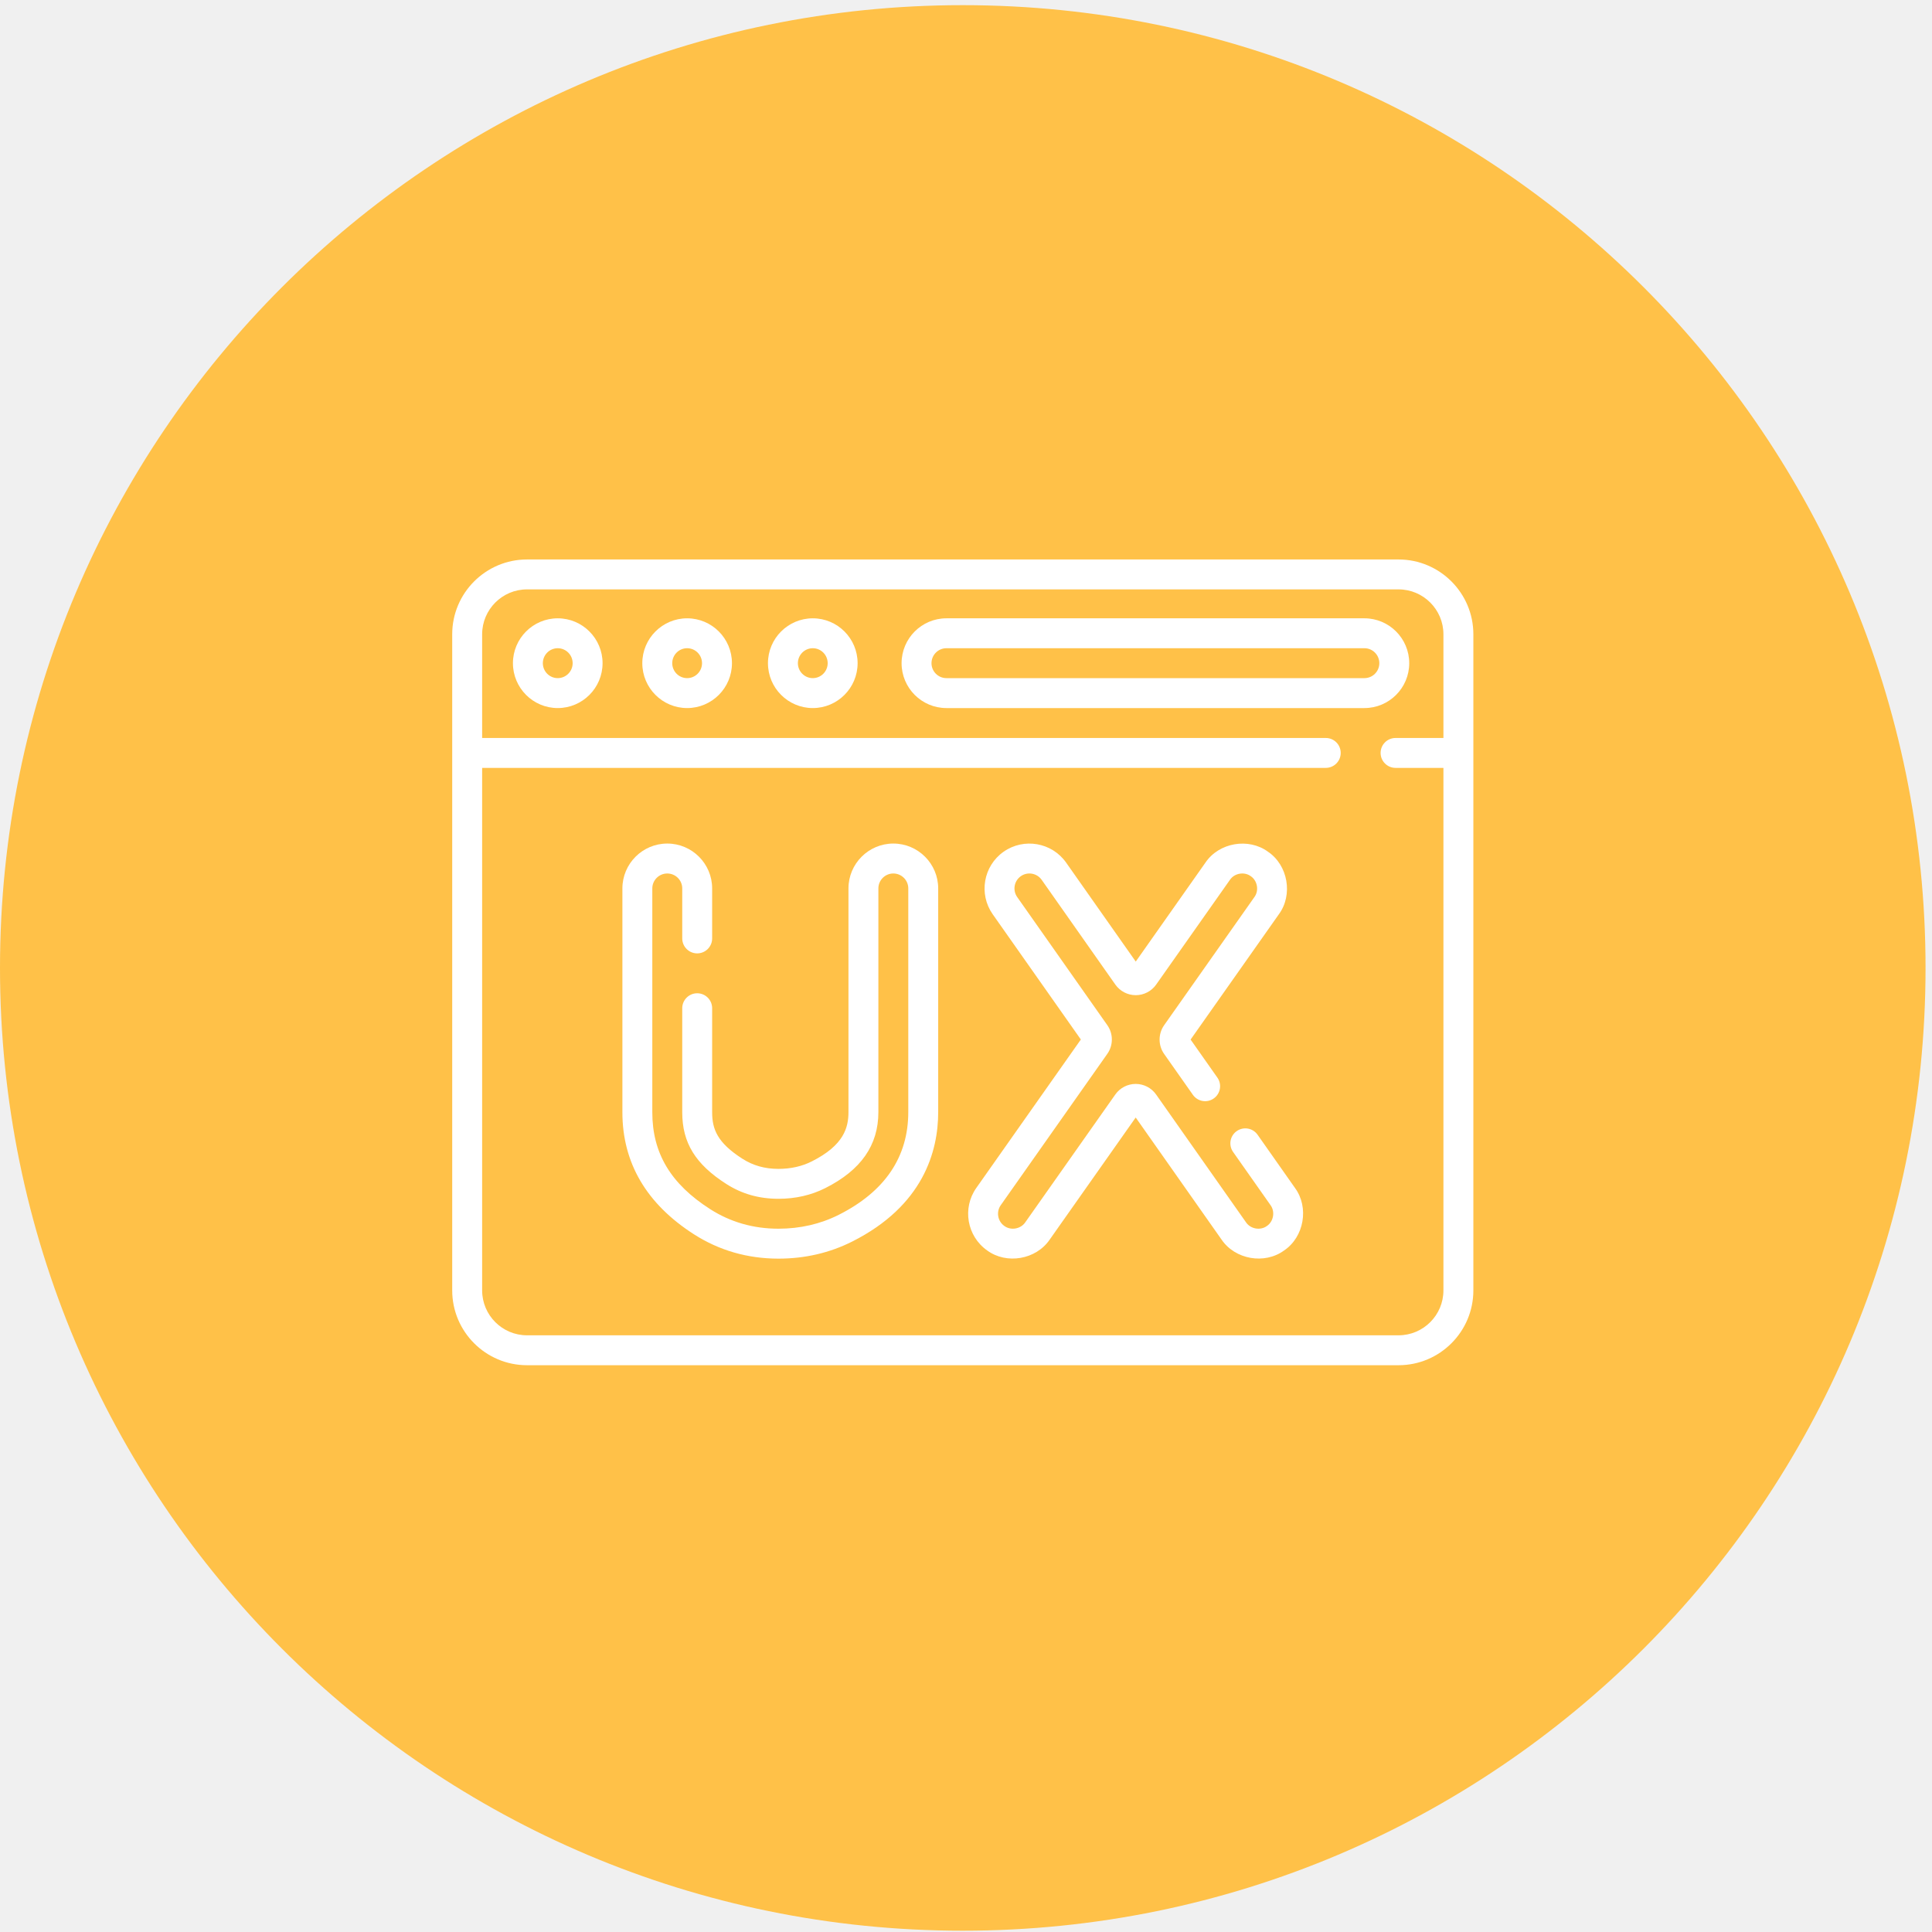
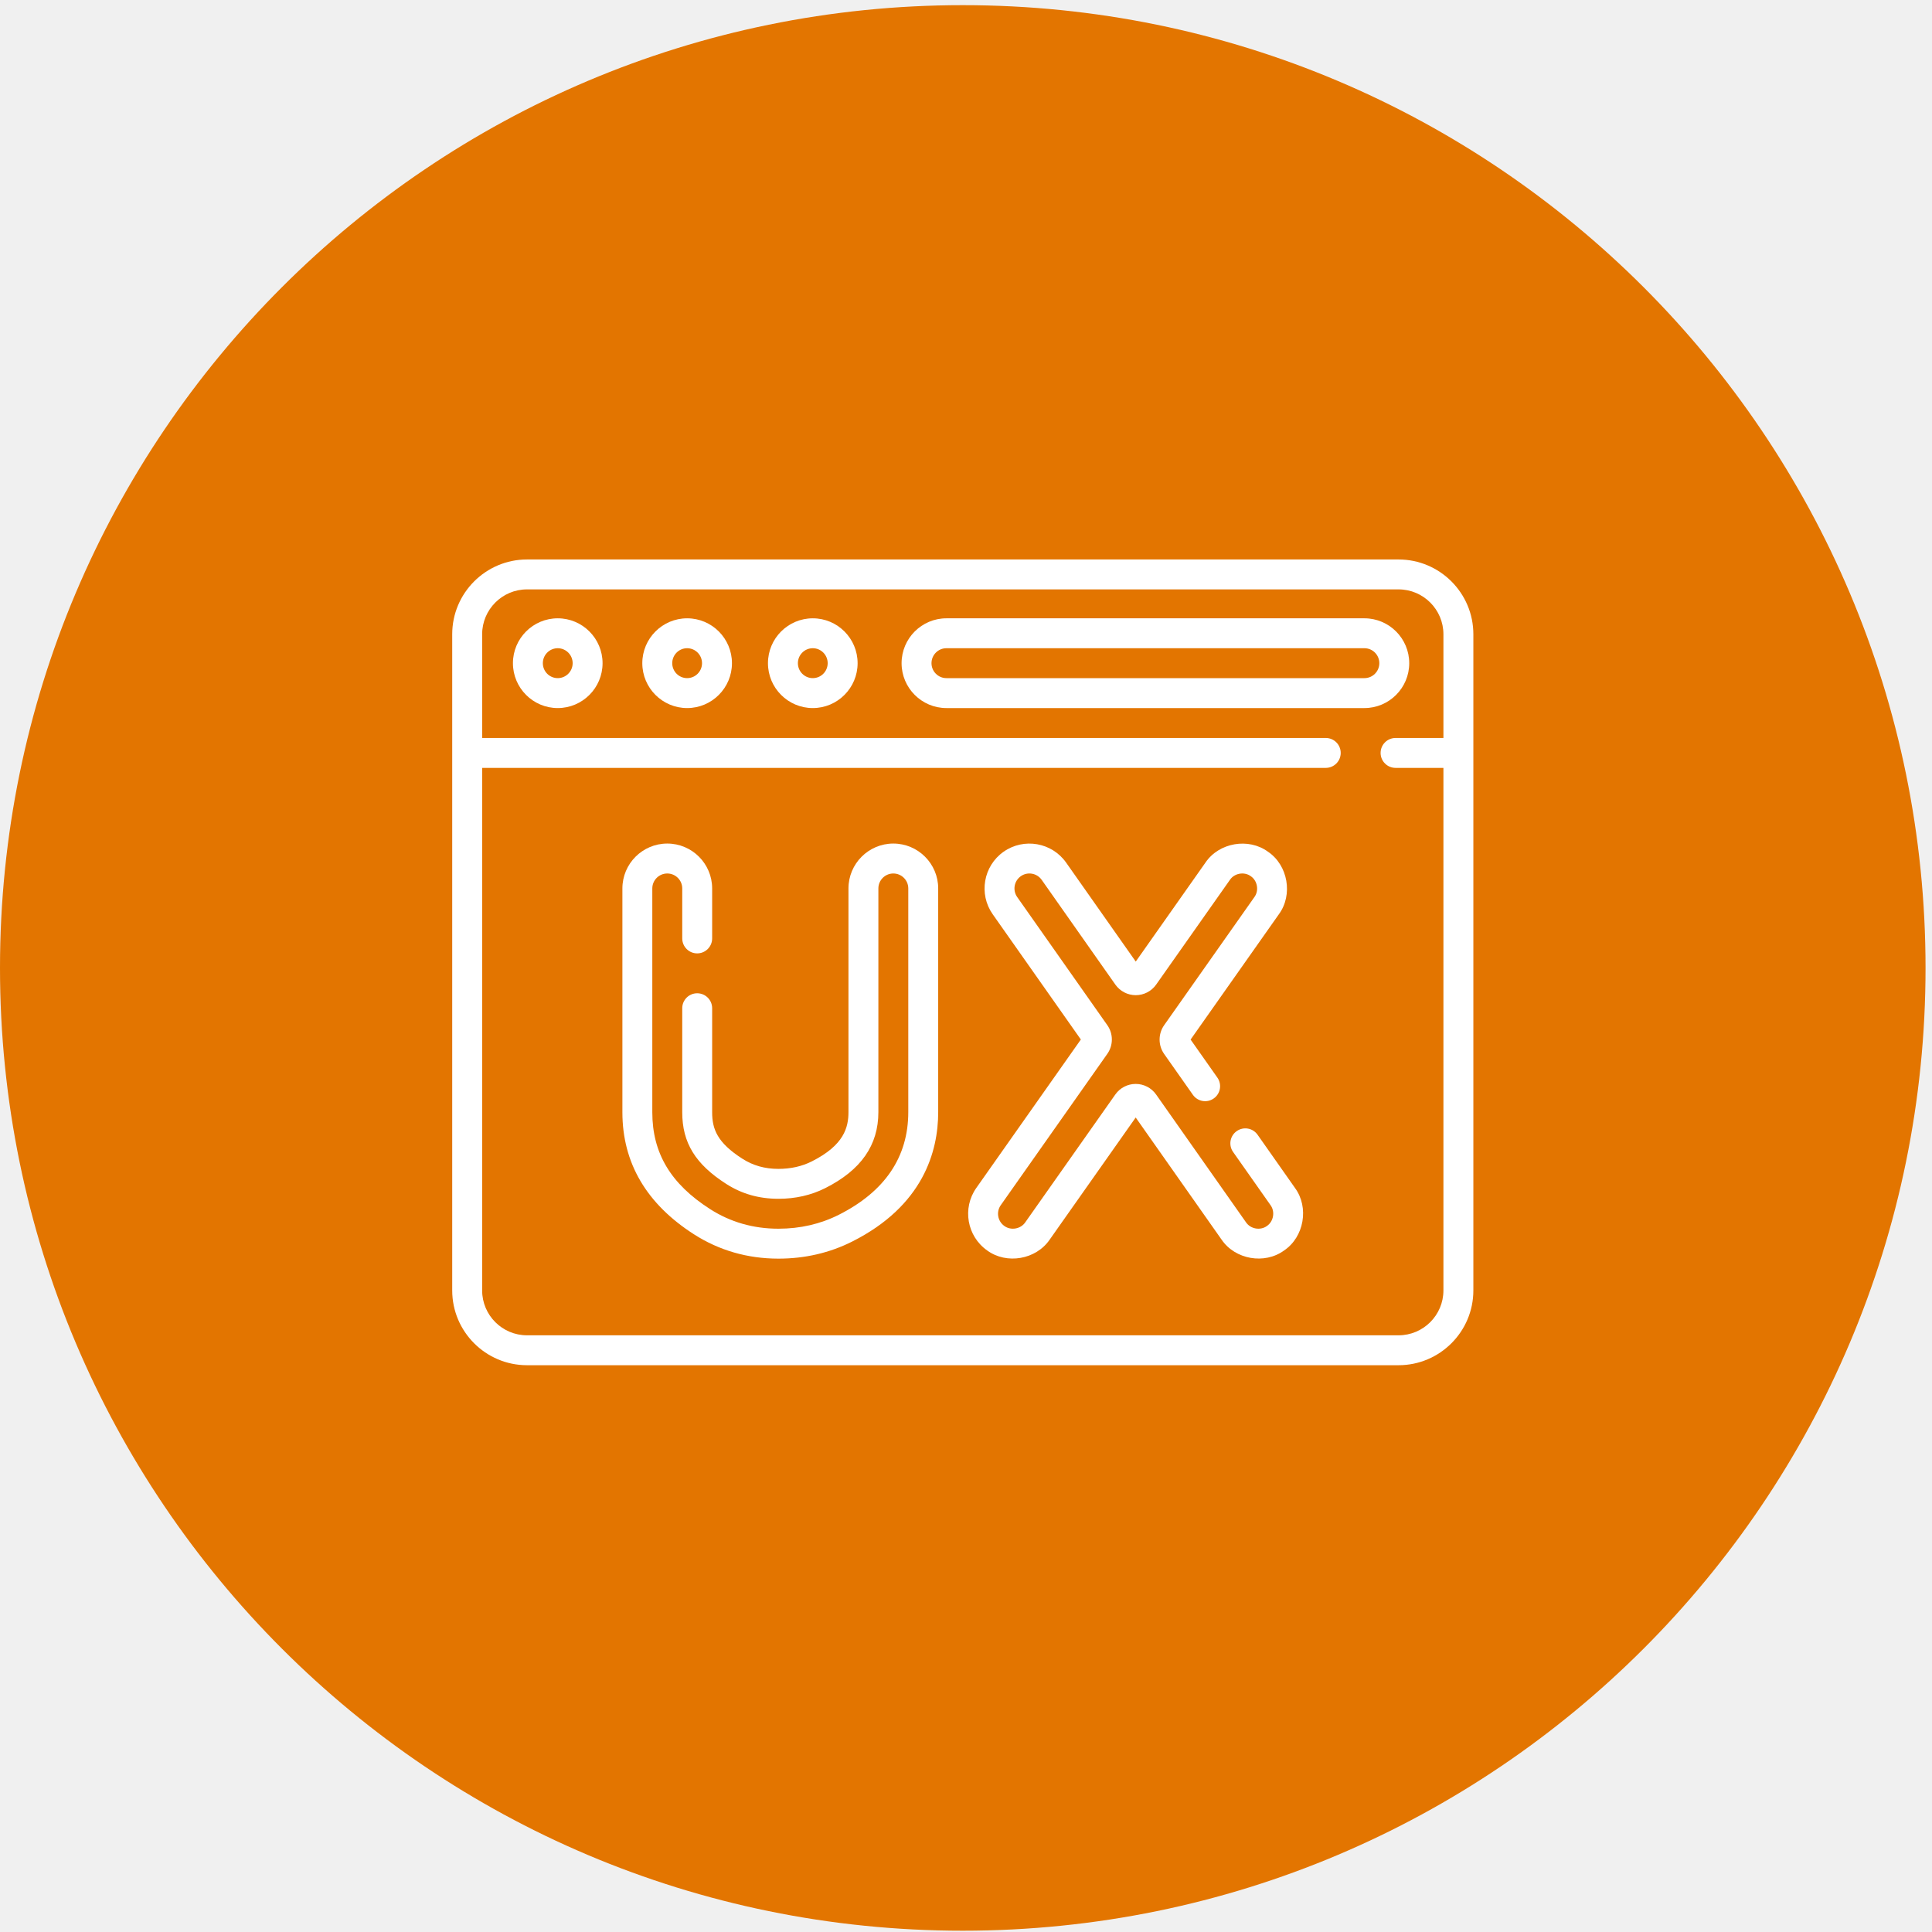
<svg xmlns="http://www.w3.org/2000/svg" width="79" height="79" viewBox="0 0 79 79" fill="none">
-   <circle cx="39.368" cy="39.579" r="39.368" fill="#FFC148" />
+   <circle cx="39.368" cy="39.579" r="39.368" fill="#E37500" />
  <path d="M22.806 25.283C21.796 25.283 20.974 26.106 20.974 27.118C20.974 28.13 21.796 28.953 22.806 28.953C23.817 28.953 24.639 28.13 24.639 27.118C24.639 26.106 23.817 25.283 22.806 25.283ZM22.806 27.729C22.47 27.729 22.197 27.455 22.197 27.118C22.197 26.78 22.47 26.506 22.806 26.506C23.142 26.506 23.416 26.78 23.416 27.118C23.416 27.455 23.142 27.729 22.806 27.729Z" fill="white" />
  <path d="M28.097 25.283C27.087 25.283 26.264 26.106 26.264 27.118C26.264 28.13 27.087 28.953 28.097 28.953C29.108 28.953 29.93 28.13 29.93 27.118C29.93 26.106 29.108 25.283 28.097 25.283ZM28.097 27.729C27.761 27.729 27.488 27.455 27.488 27.118C27.488 26.78 27.761 26.506 28.097 26.506C28.433 26.506 28.706 26.78 28.706 27.118C28.706 27.455 28.433 27.729 28.097 27.729Z" fill="white" />
  <path d="M33.235 25.283C32.225 25.283 31.402 26.106 31.402 27.118C31.402 28.13 32.225 28.953 33.235 28.953C34.246 28.953 35.068 28.13 35.068 27.118C35.068 26.106 34.246 25.283 33.235 25.283ZM33.235 27.729C32.899 27.729 32.626 27.455 32.626 27.118C32.626 26.78 32.899 26.506 33.235 26.506C33.571 26.506 33.844 26.78 33.844 27.118C33.844 27.455 33.571 27.729 33.235 27.729Z" fill="white" />
  <path d="M57.624 27.118C57.624 26.106 56.802 25.283 55.792 25.283H38.699C37.688 25.283 36.866 26.106 36.866 27.118C36.866 28.13 37.688 28.953 38.699 28.953H55.792C56.802 28.953 57.624 28.13 57.624 27.118ZM55.792 27.729H38.699C38.363 27.729 38.089 27.455 38.089 27.118C38.089 26.78 38.363 26.506 38.699 26.506H55.792C56.128 26.506 56.401 26.78 56.401 27.118C56.401 27.455 56.128 27.729 55.792 27.729Z" fill="white" />
  <path d="M51.422 46.399C51.227 46.123 50.846 46.057 50.57 46.251C50.293 46.445 50.227 46.827 50.421 47.103L51.952 49.279C52.147 49.544 52.076 49.948 51.804 50.131C51.538 50.326 51.135 50.255 50.951 49.983L47.273 44.754C47.082 44.483 46.771 44.322 46.439 44.322C46.439 44.322 46.439 44.322 46.439 44.322C46.108 44.322 45.796 44.483 45.606 44.754L41.923 49.982C41.737 50.255 41.336 50.326 41.069 50.131C40.793 49.937 40.727 49.554 40.922 49.279L45.278 43.093C45.526 42.742 45.526 42.271 45.279 41.92L41.593 36.68C41.399 36.404 41.466 36.022 41.741 35.828C42.017 35.634 42.4 35.701 42.594 35.976L45.607 40.26C45.798 40.531 46.109 40.693 46.441 40.693H46.441C46.772 40.693 47.084 40.532 47.275 40.261L50.293 35.976C50.477 35.703 50.88 35.633 51.145 35.828C51.418 36.012 51.488 36.416 51.293 36.681L47.602 41.921C47.355 42.272 47.354 42.744 47.601 43.095L48.778 44.768C48.973 45.044 49.354 45.111 49.63 44.916C49.907 44.722 49.973 44.34 49.779 44.064L48.684 42.508L52.293 37.385C52.878 36.59 52.667 35.379 51.849 34.828C51.055 34.244 49.844 34.453 49.292 35.271L46.441 39.319L43.594 35.272C43.012 34.446 41.866 34.246 41.038 34.827C40.21 35.409 40.01 36.556 40.592 37.384L44.196 42.506L39.922 48.574C39.339 49.401 39.538 50.548 40.365 51.131C41.162 51.715 42.366 51.504 42.922 50.688L46.439 45.695L49.95 50.687C50.503 51.503 51.71 51.715 52.507 51.132C53.325 50.581 53.537 49.37 52.952 48.575L51.422 46.399Z" fill="white" />
  <path d="M36.528 34.493C35.517 34.493 34.694 35.317 34.694 36.328V45.472C34.694 46.097 34.516 46.825 33.196 47.489C32.792 47.693 32.333 47.796 31.826 47.796C31.273 47.795 30.793 47.66 30.36 47.383C29.327 46.724 29.12 46.167 29.12 45.482V41.226C29.12 40.889 28.846 40.615 28.508 40.615C28.171 40.615 27.897 40.889 27.897 41.226V45.482C27.897 46.729 28.436 47.606 29.701 48.414C30.337 48.82 31.032 49.018 31.832 49.019C32.526 49.019 33.17 48.872 33.746 48.582C35.207 47.846 35.917 46.829 35.917 45.472V36.328C35.917 35.991 36.191 35.717 36.528 35.717C36.866 35.717 37.14 35.991 37.14 36.328V45.472C37.14 47.31 36.183 48.724 34.297 49.674C33.548 50.051 32.718 50.242 31.832 50.242H31.823C30.804 50.241 29.869 49.973 29.043 49.445C27.426 48.412 26.673 47.153 26.673 45.482V36.328C26.673 35.991 26.948 35.717 27.285 35.717C27.622 35.717 27.897 35.991 27.897 36.328V38.372C27.897 38.71 28.17 38.984 28.508 38.984C28.846 38.984 29.12 38.71 29.12 38.372V36.328C29.12 35.317 28.297 34.493 27.285 34.493C26.273 34.493 25.45 35.317 25.45 36.328V45.482C25.45 47.552 26.437 49.232 28.384 50.476C29.409 51.131 30.566 51.464 31.822 51.466H31.831C32.911 51.466 33.926 51.231 34.847 50.767C37.753 49.303 38.363 47.08 38.363 45.472V36.328C38.363 35.317 37.54 34.493 36.528 34.493Z" fill="white" />
  <path d="M57.187 22.877H21.549C19.863 22.877 18.491 24.249 18.491 25.935V52.766C18.491 54.452 19.863 55.824 21.549 55.824H57.187C58.874 55.824 60.246 54.452 60.246 52.766V25.935C60.246 24.249 58.874 22.877 57.187 22.877ZM57.187 54.601H21.549C20.538 54.601 19.715 53.778 19.715 52.766V31.399H54.211C54.549 31.399 54.822 31.125 54.822 30.788C54.822 30.45 54.549 30.176 54.211 30.176H19.715V25.935C19.715 24.924 20.538 24.1 21.549 24.1H57.187C58.199 24.1 59.022 24.924 59.022 25.935V30.176H57.065C56.727 30.176 56.453 30.45 56.453 30.788C56.453 31.125 56.727 31.399 57.065 31.399H59.022V52.766C59.022 53.778 58.199 54.601 57.187 54.601Z" fill="white" />
</svg>
